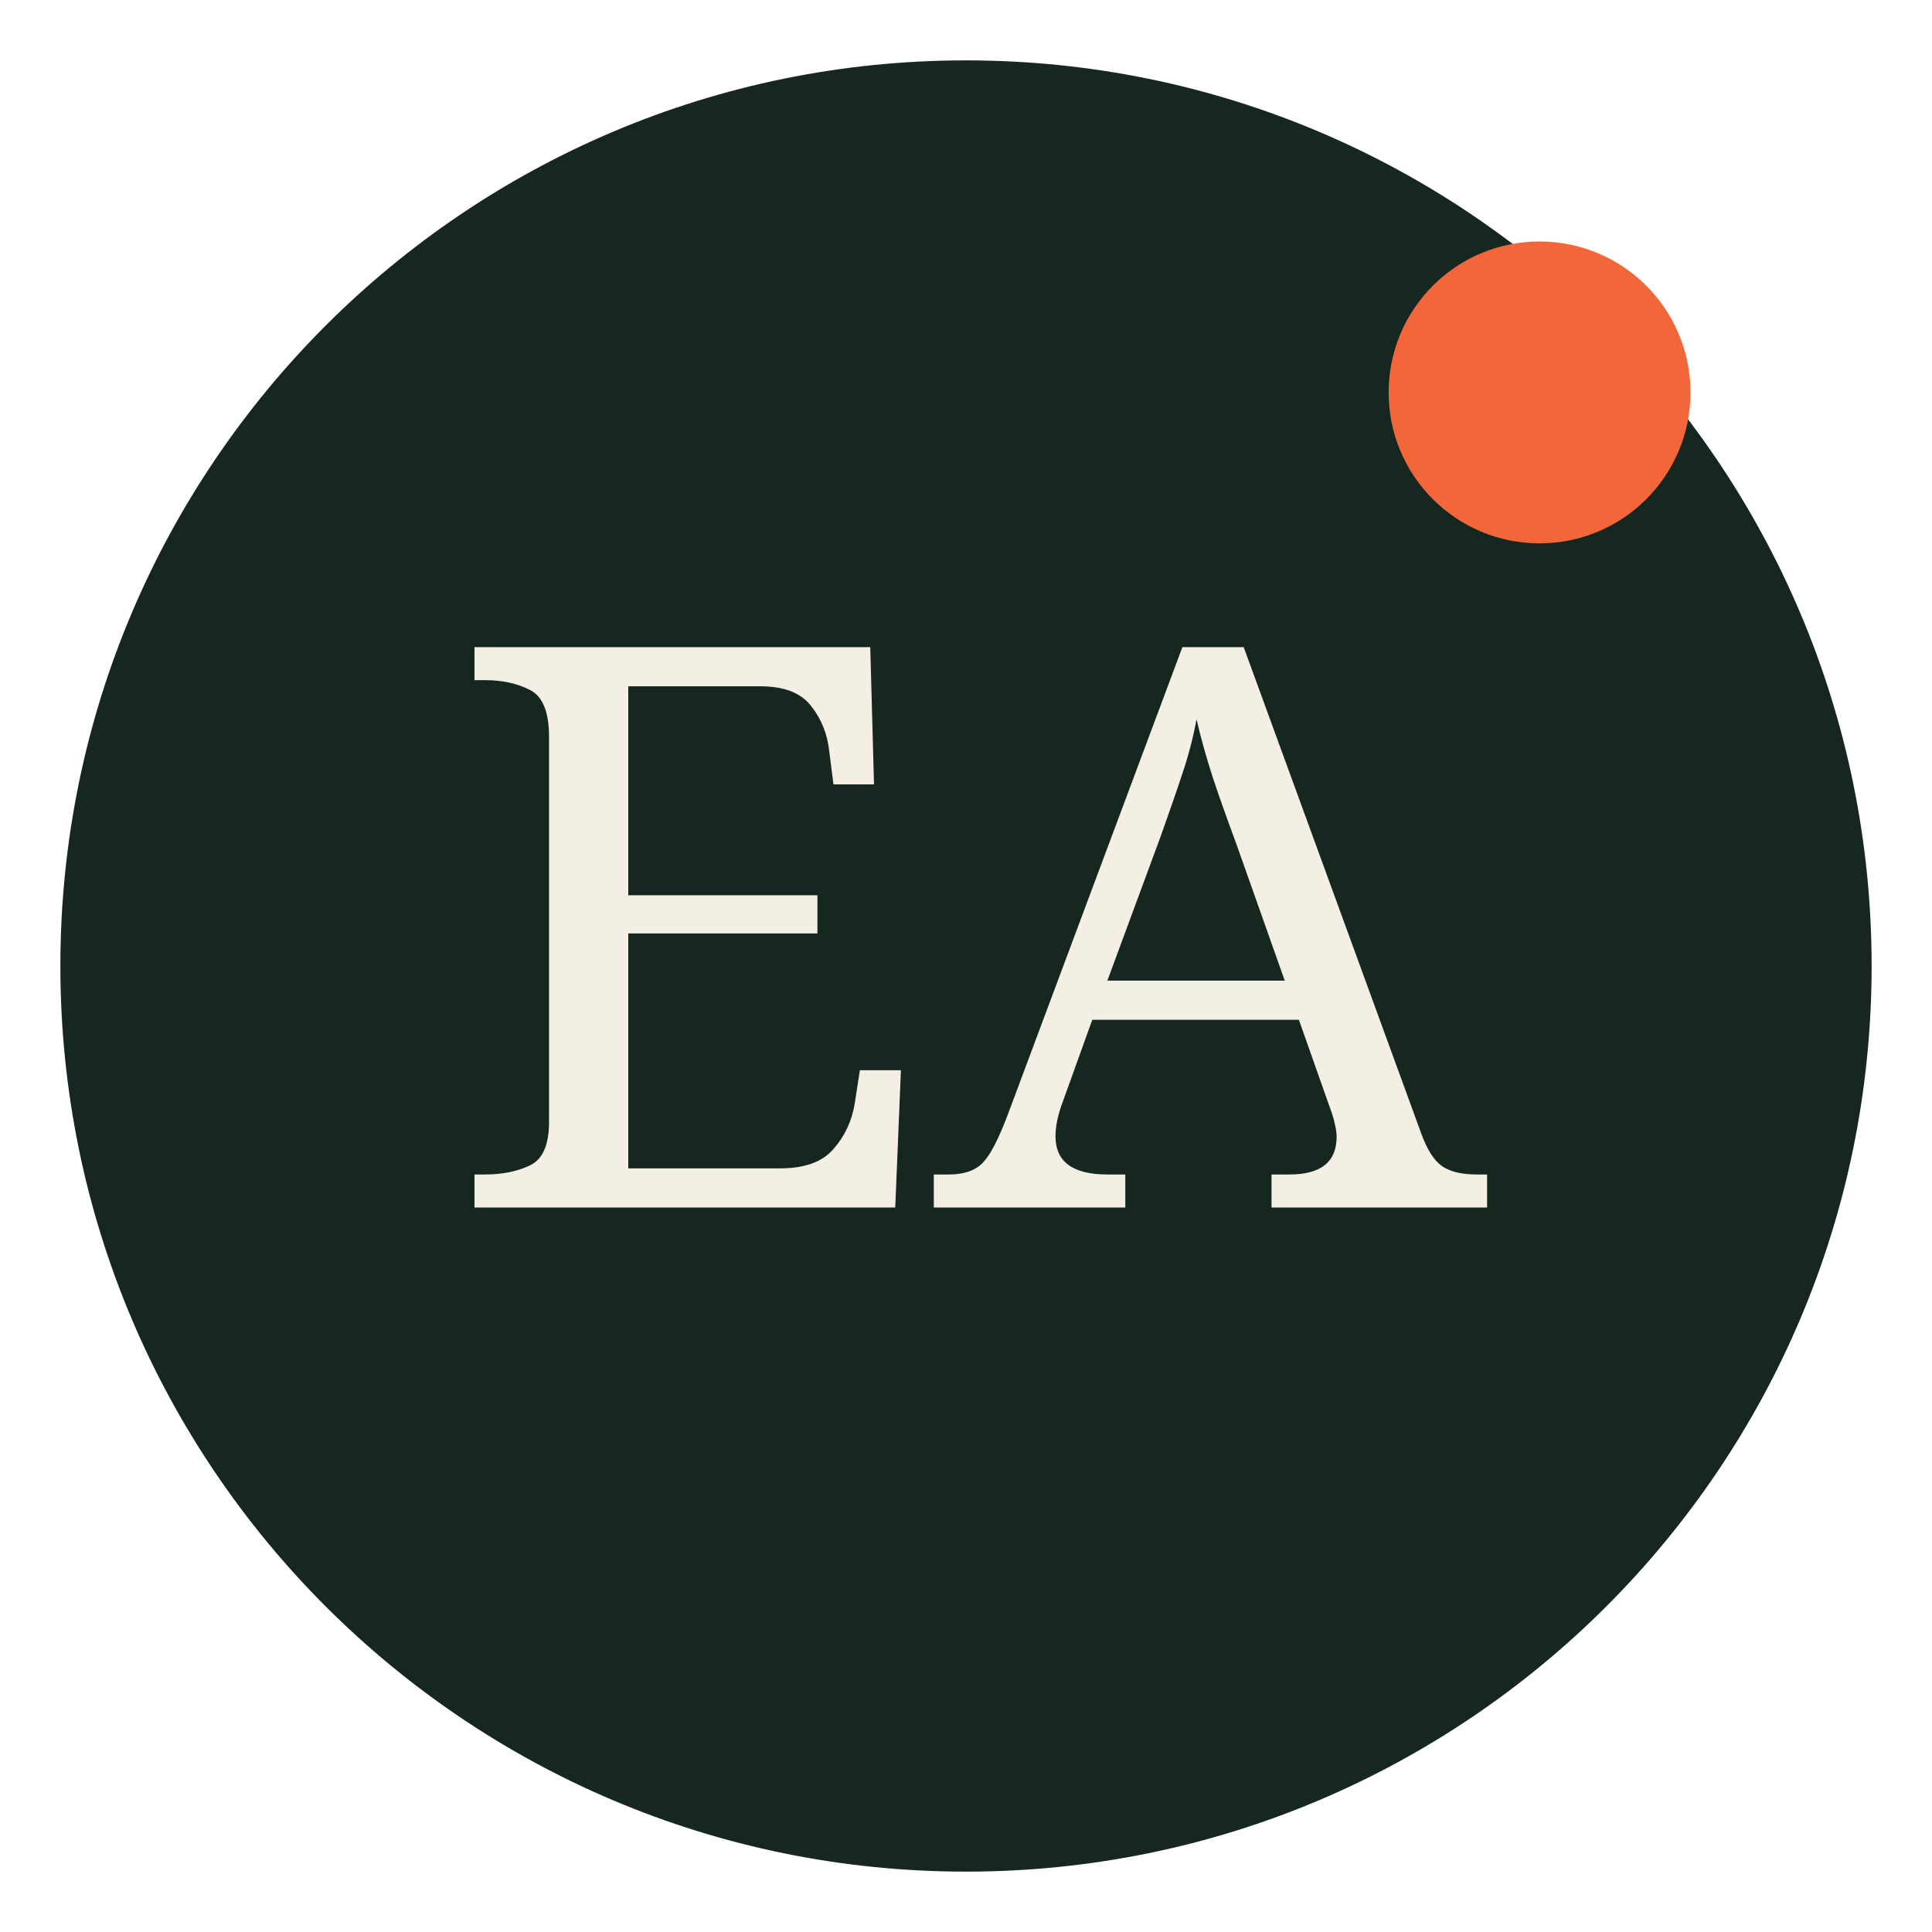
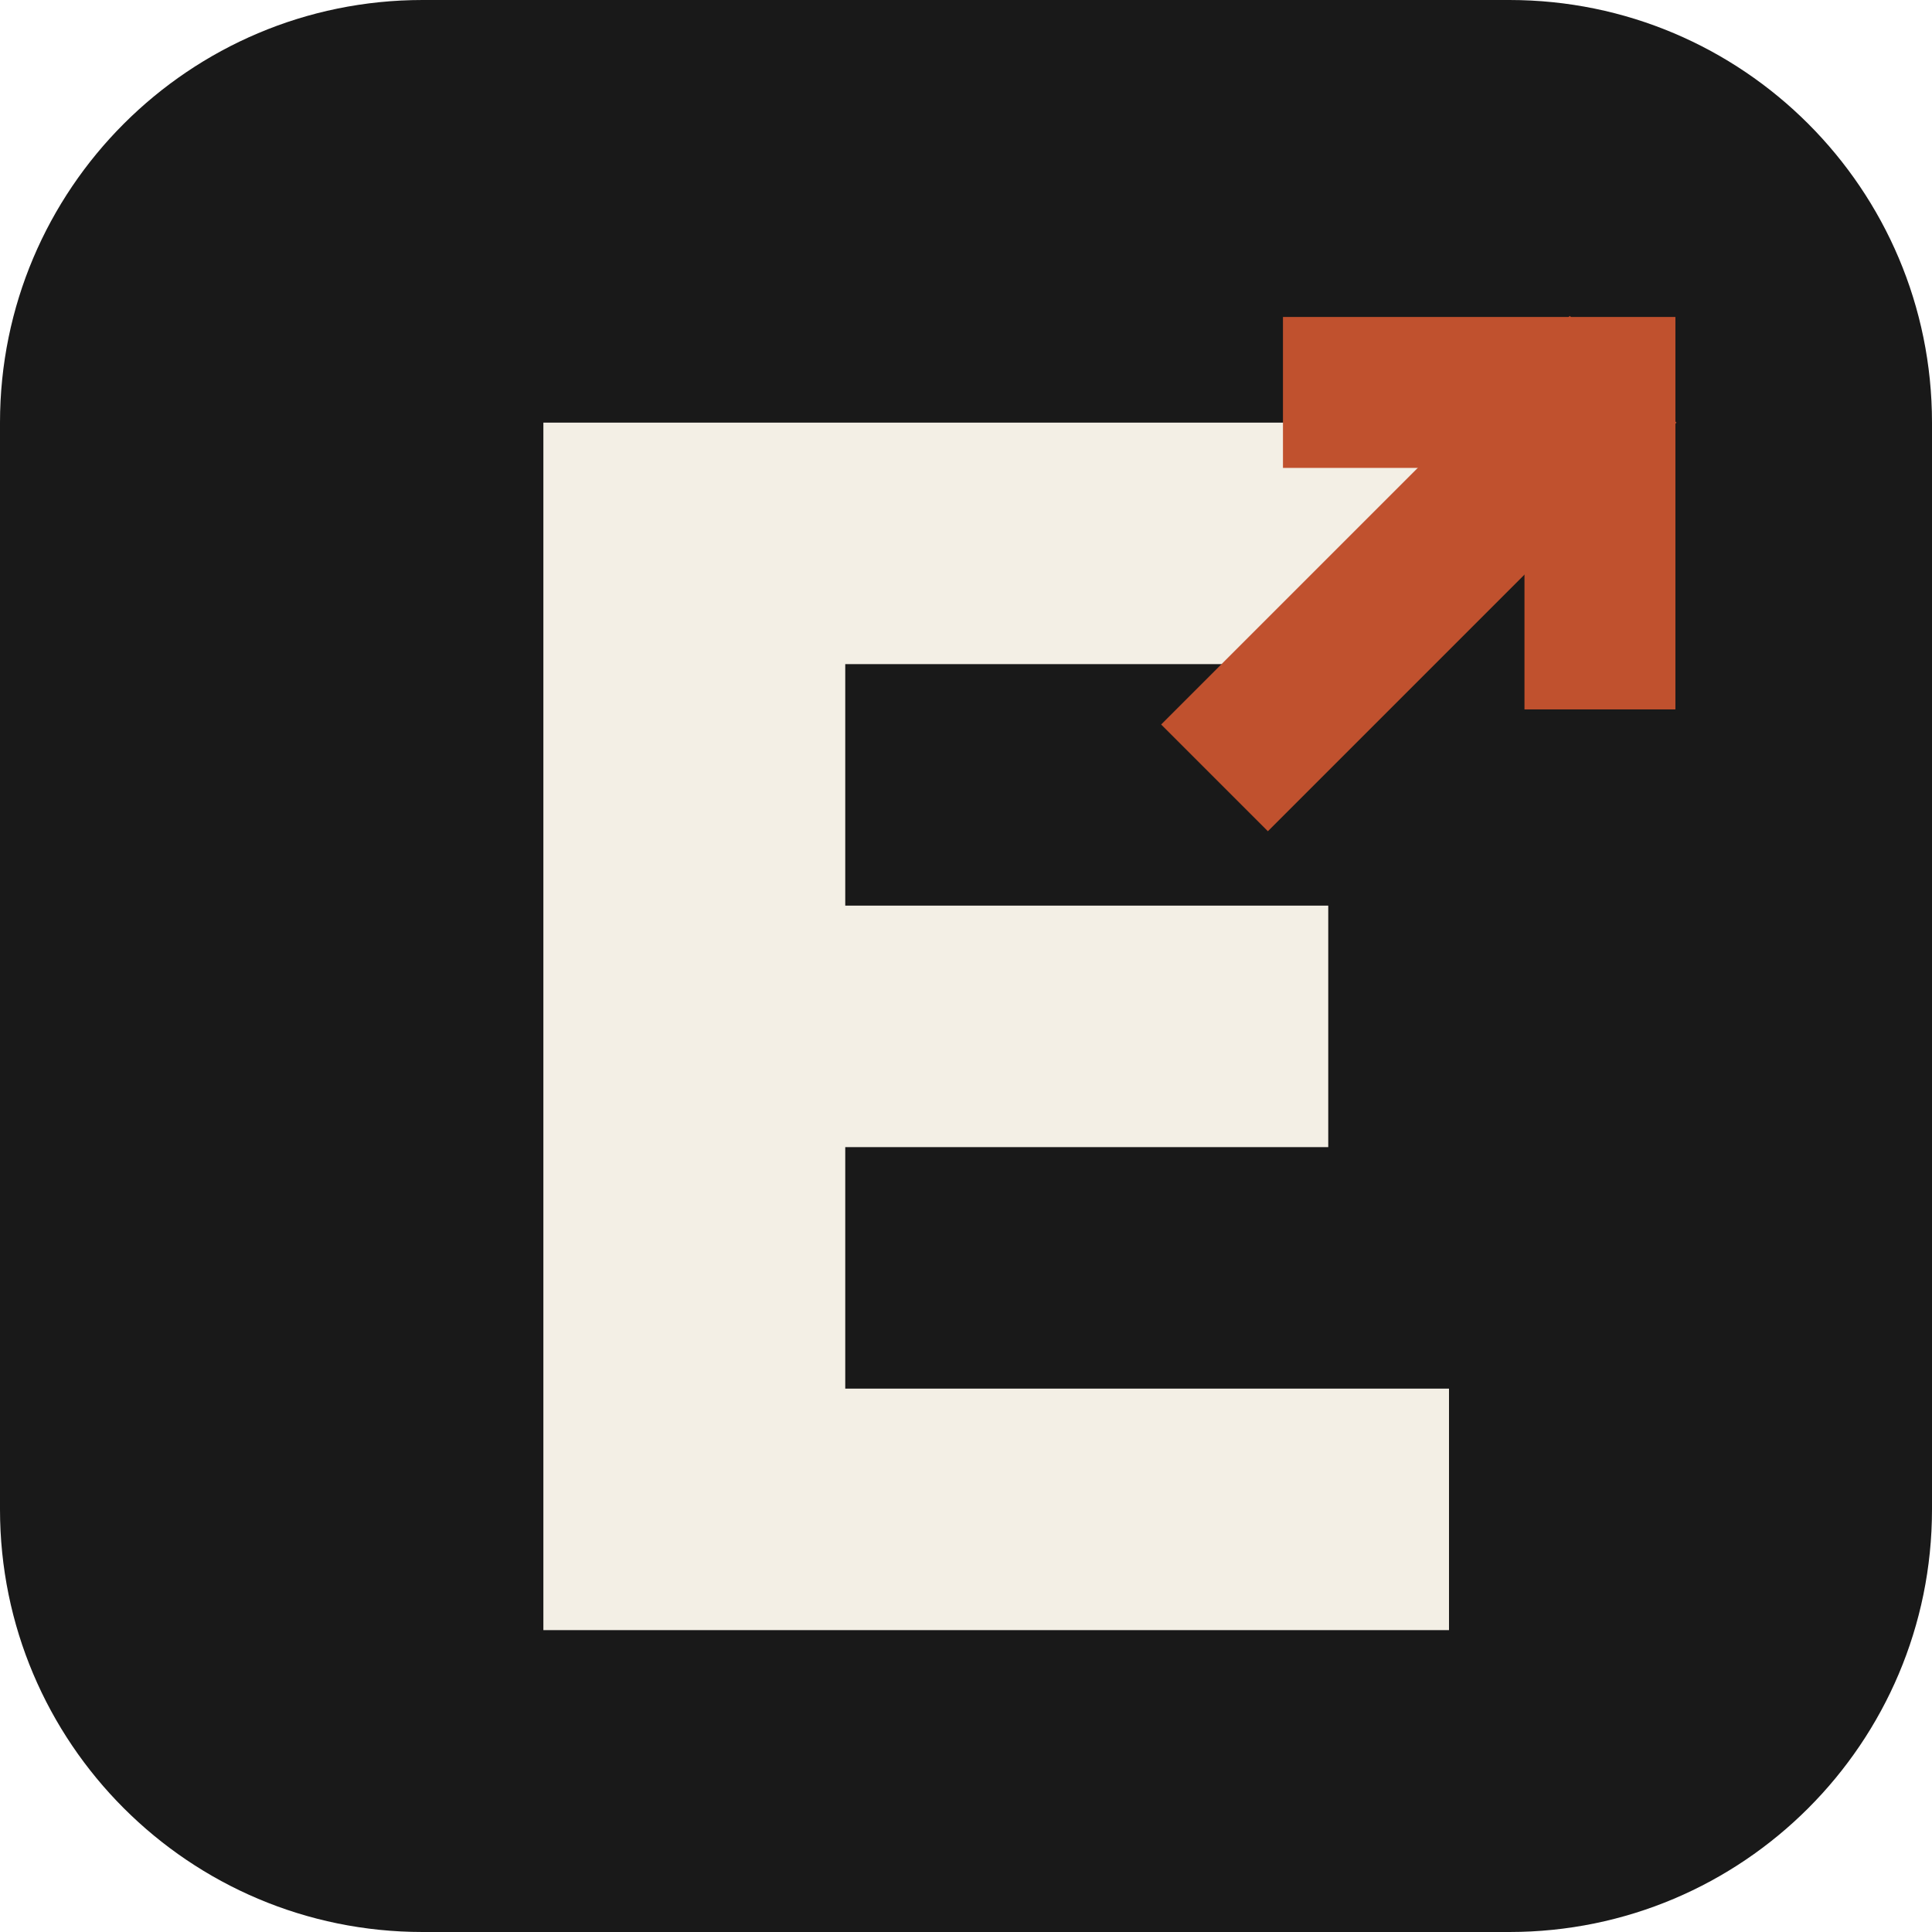
<svg xmlns="http://www.w3.org/2000/svg" viewBox="0 0 64 64">
-   <circle cx="32" cy="32" r="30" fill="#15271f" />
-   <text x="32" y="40" text-anchor="middle" fill="#f3efe5" font-family="Georgia,serif" font-size="26">EA</text>
-   <circle cx="51" cy="13" r="5" fill="#f2663a" />
+   <rect width="64" height="64" rx="14" fill="#191919" />
+   <path d="M18 14h29v8H28v8h16v8H28v8h20v8H18z" fill="#F3EFE5" />
+   <path d="M45 13h8v8" fill="none" stroke="#C0512E" stroke-width="5" stroke-linecap="square" />
+   <path d="M52 14 42 24" fill="none" stroke="#C0512E" stroke-width="5" stroke-linecap="square" />
</svg>
